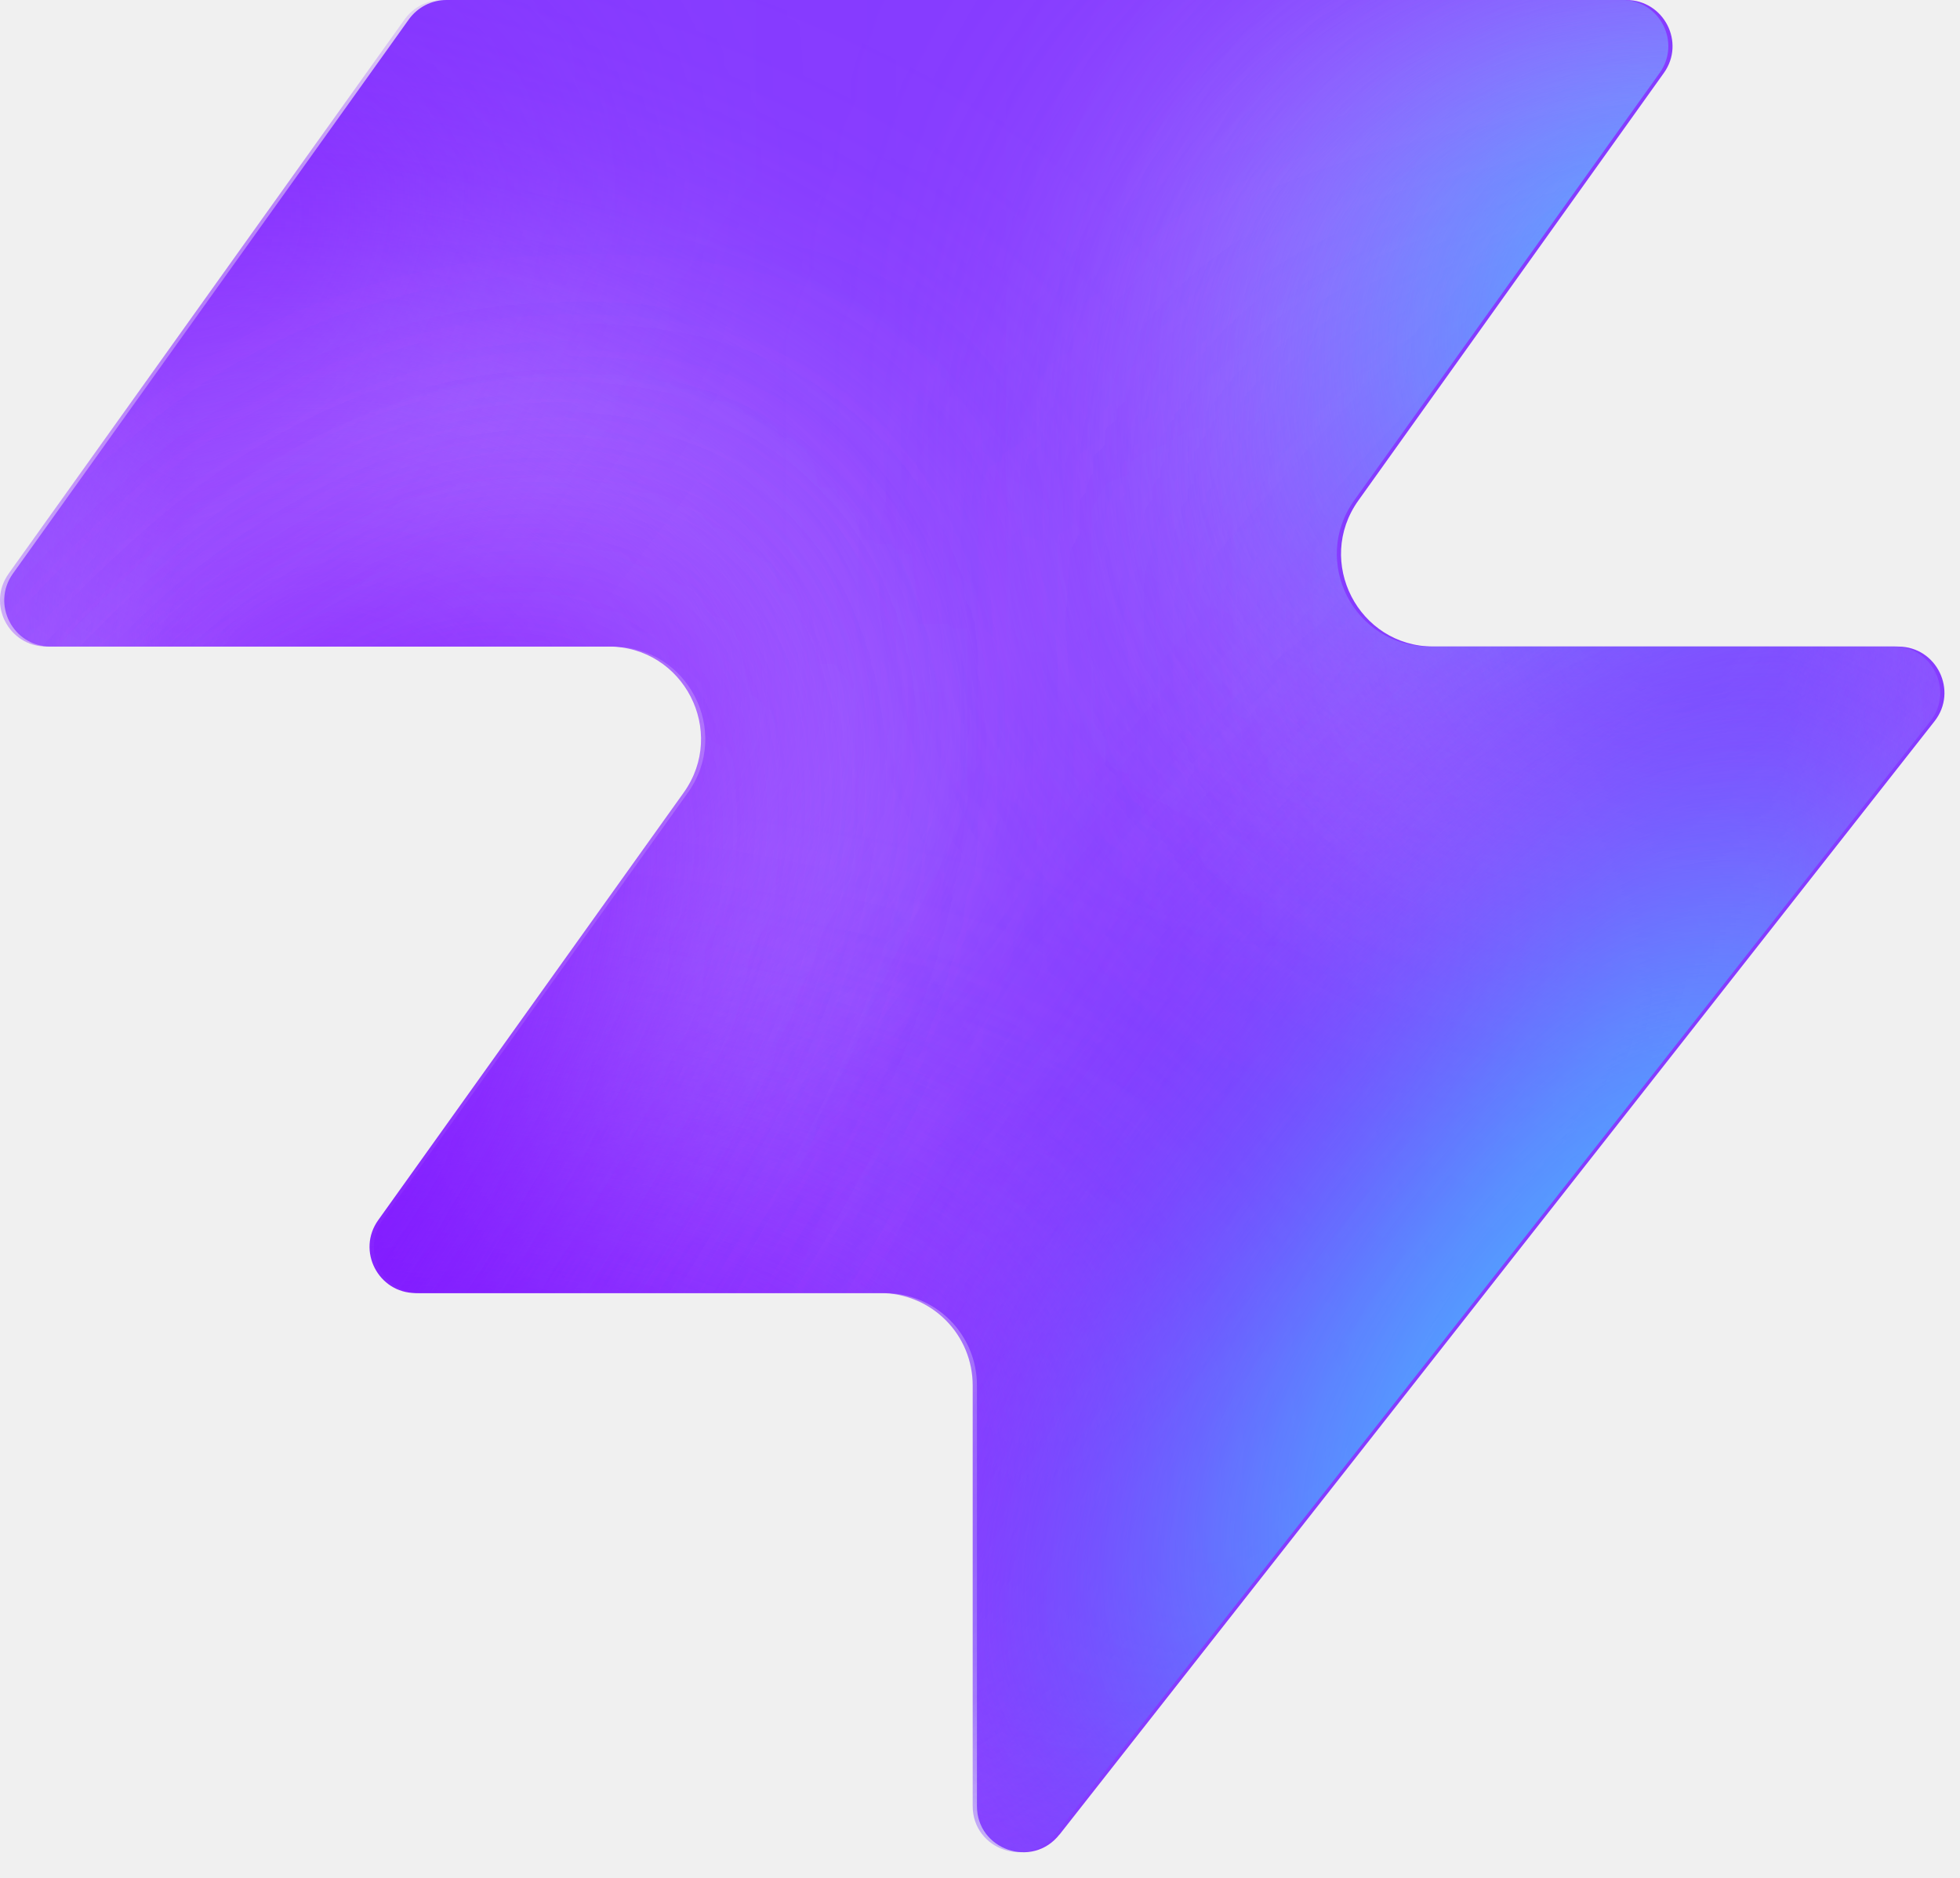
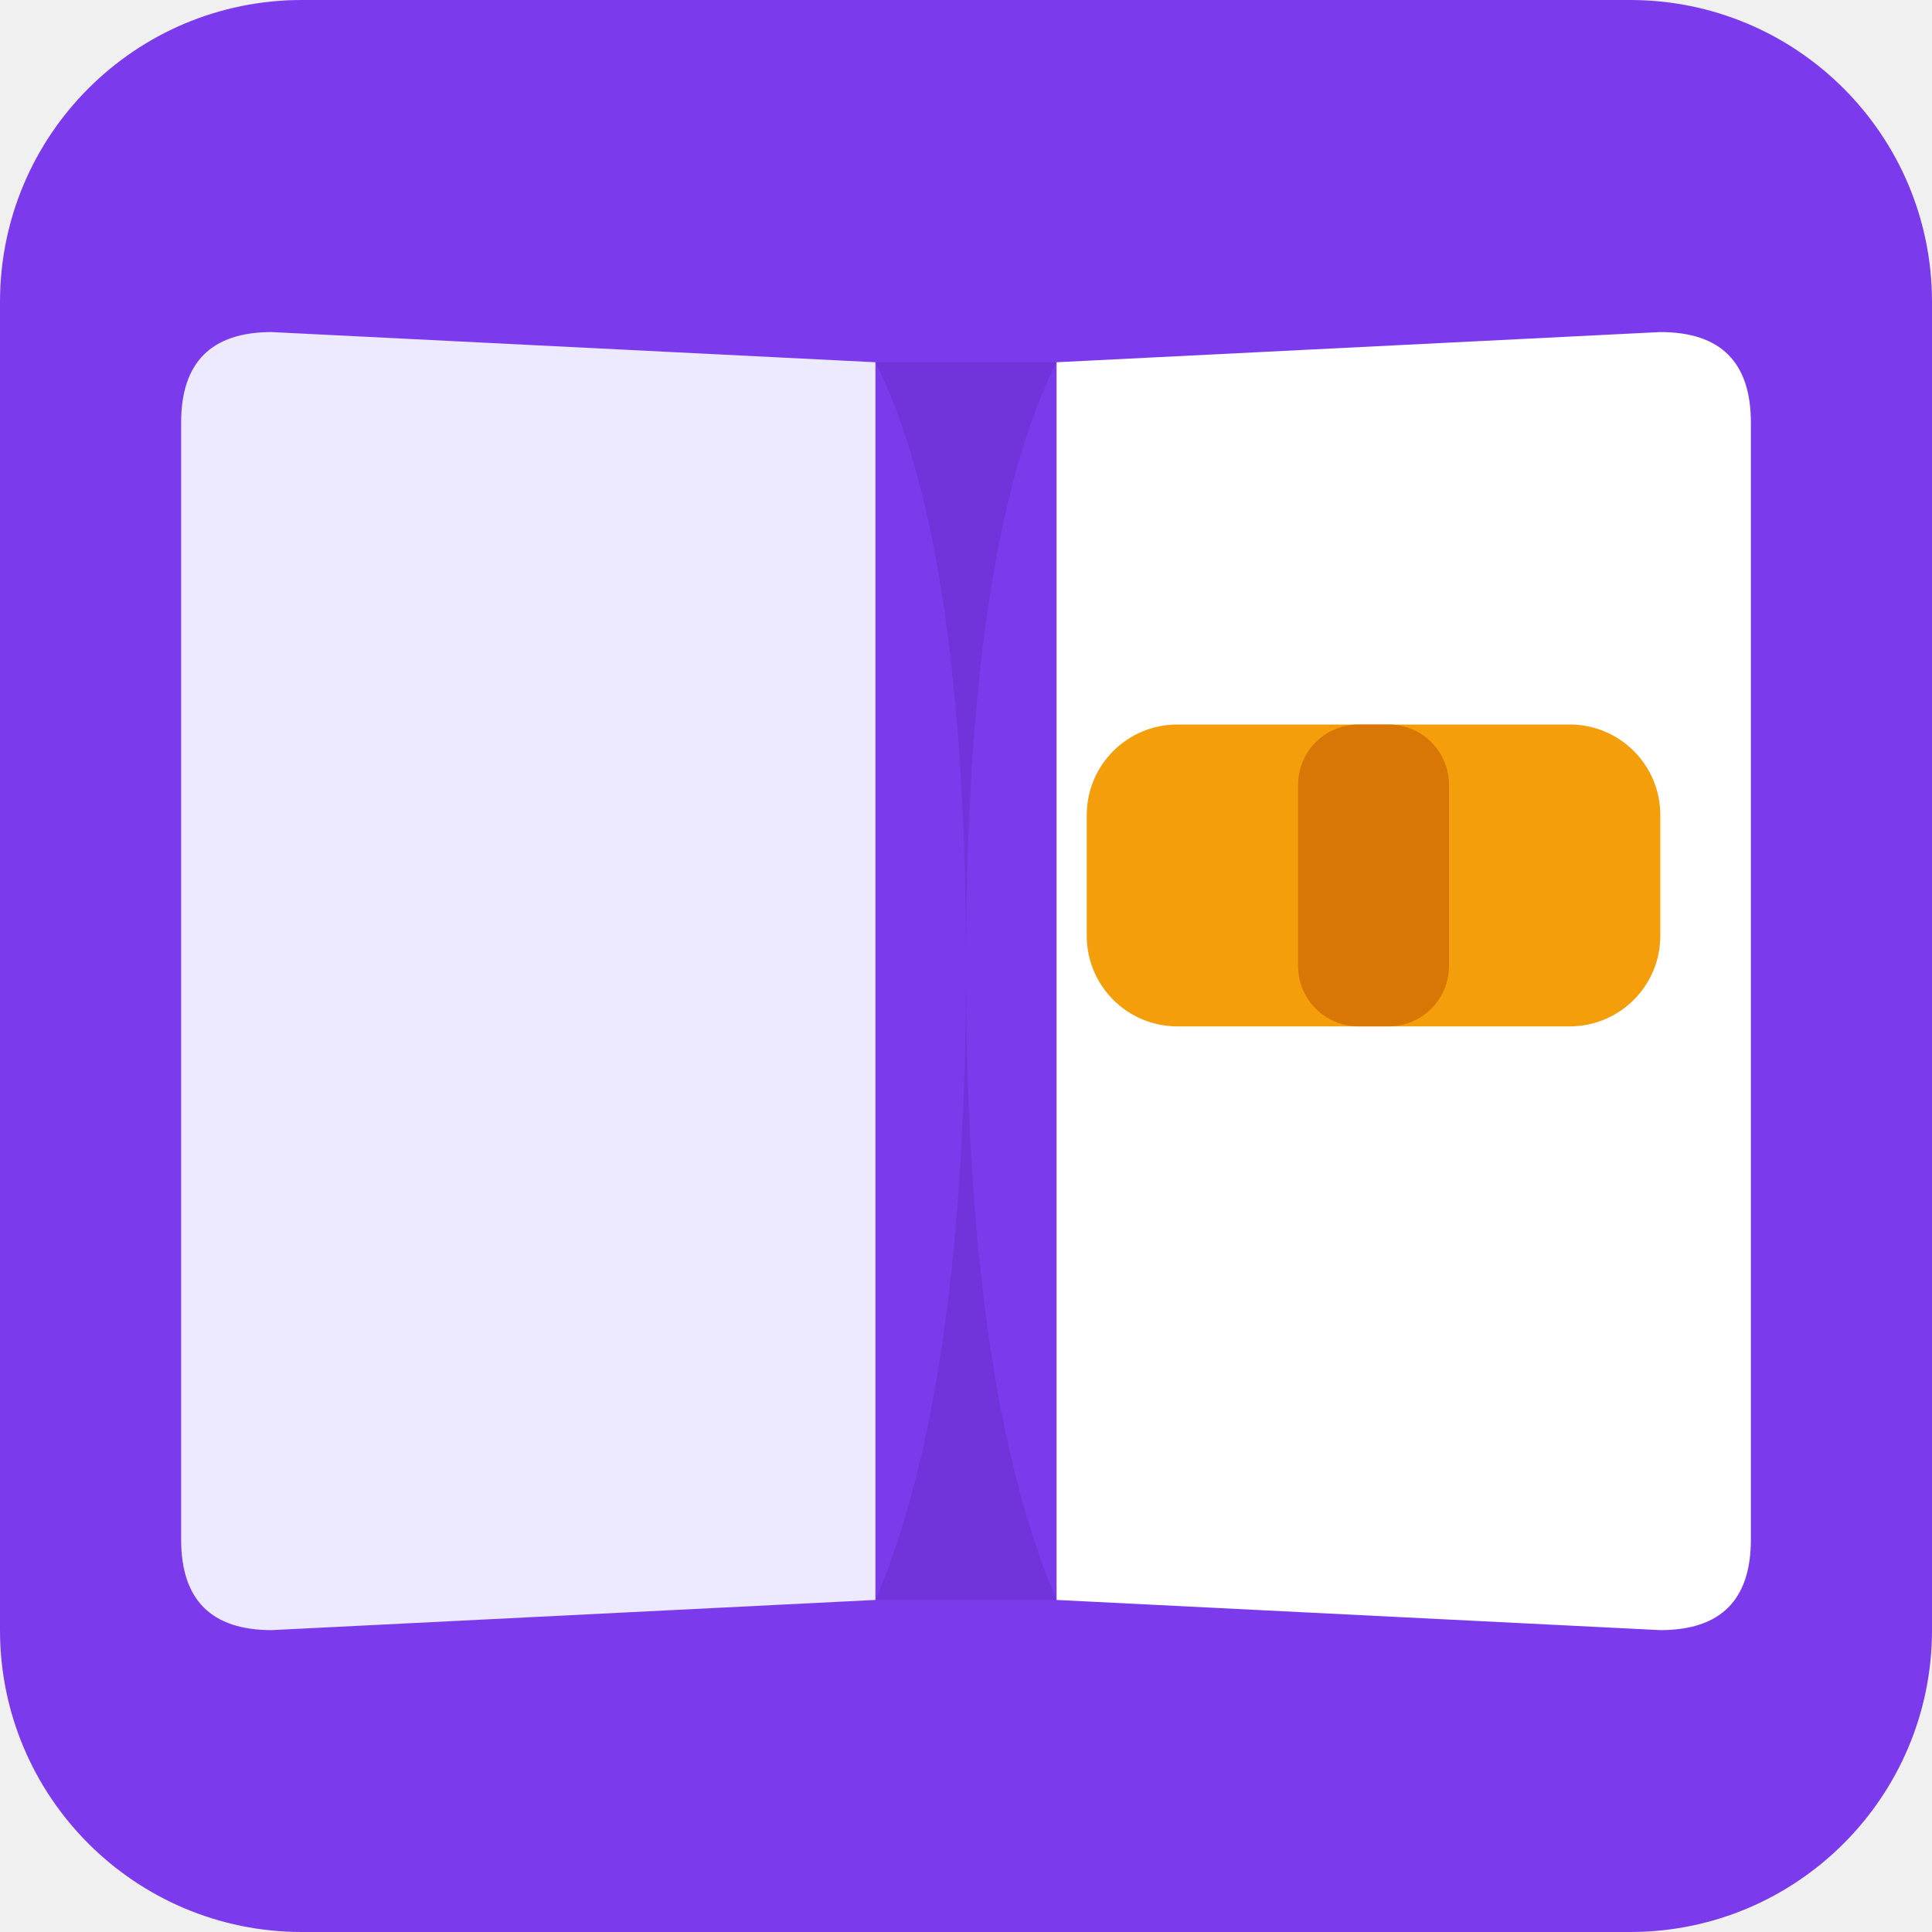
- <svg xmlns="http://www.w3.org/2000/svg" width="48" height="46" fill="none" viewBox="0 0 48 46">
-   <path fill="#863bff" d="M25.946 44.938c-.664.845-2.021.375-2.021-.698V33.937a2.26 2.26 0 0 0-2.262-2.262H10.287c-.92 0-1.456-1.04-.92-1.788l7.48-10.471c1.07-1.497 0-3.578-1.842-3.578H1.237c-.92 0-1.456-1.04-.92-1.788L10.013.474c.214-.297.556-.474.92-.474h28.894c.92 0 1.456 1.04.92 1.788l-7.48 10.471c-1.07 1.498 0 3.579 1.842 3.579h11.377c.943 0 1.473 1.088.89 1.83L25.947 44.94z" style="fill:#863bff;fill:color(display-p3 .525 .23 1);fill-opacity:1" />
-   <mask id="a" width="48" height="46" x="0" y="0" maskUnits="userSpaceOnUse" style="mask-type:alpha">
-     <path fill="#000" d="M25.842 44.938c-.664.844-2.021.375-2.021-.698V33.937a2.26 2.26 0 0 0-2.262-2.262H10.183c-.92 0-1.456-1.04-.92-1.788l7.48-10.471c1.07-1.498 0-3.579-1.842-3.579H1.133c-.92 0-1.456-1.04-.92-1.787L9.91.473c.214-.297.556-.474.92-.474h28.894c.92 0 1.456 1.04.92 1.788l-7.48 10.471c-1.07 1.498 0 3.578 1.842 3.578h11.377c.943 0 1.473 1.088.89 1.832L25.843 44.94z" style="fill:#000;fill-opacity:1" />
-   </mask>
-   <g mask="url(#a)">
-     <g filter="url(#b)">
-       <ellipse cx="5.508" cy="14.704" fill="#ede6ff" rx="5.508" ry="14.704" style="fill:#ede6ff;fill:color(display-p3 .927 .903 1);fill-opacity:1" transform="matrix(.00324 1 1 -.00324 -4.47 31.516)" />
-     </g>
-     <g filter="url(#c)">
-       <ellipse cx="10.399" cy="29.851" fill="#ede6ff" rx="10.399" ry="29.851" style="fill:#ede6ff;fill:color(display-p3 .927 .903 1);fill-opacity:1" transform="matrix(.00324 1 1 -.00324 -39.328 7.883)" />
-     </g>
-     <g filter="url(#d)">
-       <ellipse cx="5.508" cy="30.487" fill="#7e14ff" rx="5.508" ry="30.487" style="fill:#7e14ff;fill:color(display-p3 .492 .077 1);fill-opacity:1" transform="rotate(89.814 -25.913 -14.639)scale(1 -1)" />
-     </g>
-     <g filter="url(#e)">
-       <ellipse cx="5.508" cy="30.599" fill="#7e14ff" rx="5.508" ry="30.599" style="fill:#7e14ff;fill:color(display-p3 .492 .077 1);fill-opacity:1" transform="rotate(89.814 -32.644 -3.334)scale(1 -1)" />
-     </g>
-     <g filter="url(#f)">
-       <ellipse cx="5.508" cy="30.599" fill="#7e14ff" rx="5.508" ry="30.599" style="fill:#7e14ff;fill:color(display-p3 .492 .077 1);fill-opacity:1" transform="matrix(.00324 1 1 -.00324 -34.34 30.47)" />
-     </g>
-     <g filter="url(#g)">
-       <ellipse cx="14.072" cy="22.078" fill="#ede6ff" rx="14.072" ry="22.078" style="fill:#ede6ff;fill:color(display-p3 .927 .903 1);fill-opacity:1" transform="rotate(93.35 24.506 48.493)scale(-1 1)" />
-     </g>
-     <g filter="url(#h)">
-       <ellipse cx="3.47" cy="21.501" fill="#7e14ff" rx="3.47" ry="21.501" style="fill:#7e14ff;fill:color(display-p3 .492 .077 1);fill-opacity:1" transform="rotate(89.009 28.708 47.59)scale(-1 1)" />
-     </g>
-     <g filter="url(#i)">
-       <ellipse cx="3.47" cy="21.501" fill="#7e14ff" rx="3.47" ry="21.501" style="fill:#7e14ff;fill:color(display-p3 .492 .077 1);fill-opacity:1" transform="rotate(89.009 28.708 47.59)scale(-1 1)" />
-     </g>
-     <g filter="url(#j)">
-       <ellipse cx=".387" cy="8.972" fill="#7e14ff" rx="4.407" ry="29.108" style="fill:#7e14ff;fill:color(display-p3 .492 .077 1);fill-opacity:1" transform="rotate(39.51 .387 8.972)" />
-     </g>
-     <g filter="url(#k)">
-       <ellipse cx="47.523" cy="-6.092" fill="#7e14ff" rx="4.407" ry="29.108" style="fill:#7e14ff;fill:color(display-p3 .492 .077 1);fill-opacity:1" transform="rotate(37.892 47.523 -6.092)" />
-     </g>
-     <g filter="url(#l)">
-       <ellipse cx="41.412" cy="6.333" fill="#47bfff" rx="5.971" ry="9.665" style="fill:#47bfff;fill:color(display-p3 .28 .748 1);fill-opacity:1" transform="rotate(37.892 41.412 6.333)" />
-     </g>
-     <g filter="url(#m)">
-       <ellipse cx="-1.879" cy="38.332" fill="#7e14ff" rx="4.407" ry="29.108" style="fill:#7e14ff;fill:color(display-p3 .492 .077 1);fill-opacity:1" transform="rotate(37.892 -1.88 38.332)" />
-     </g>
-     <g filter="url(#n)">
-       <ellipse cx="-1.879" cy="38.332" fill="#7e14ff" rx="4.407" ry="29.108" style="fill:#7e14ff;fill:color(display-p3 .492 .077 1);fill-opacity:1" transform="rotate(37.892 -1.88 38.332)" />
-     </g>
-     <g filter="url(#o)">
-       <ellipse cx="35.651" cy="29.907" fill="#7e14ff" rx="4.407" ry="29.108" style="fill:#7e14ff;fill:color(display-p3 .492 .077 1);fill-opacity:1" transform="rotate(37.892 35.651 29.907)" />
-     </g>
-     <g filter="url(#p)">
-       <ellipse cx="38.418" cy="32.4" fill="#47bfff" rx="5.971" ry="15.297" style="fill:#47bfff;fill:color(display-p3 .28 .748 1);fill-opacity:1" transform="rotate(37.892 38.418 32.4)" />
-     </g>
-   </g>
-   <defs>
-     <filter id="b" width="60.045" height="41.654" x="-19.77" y="16.149" color-interpolation-filters="sRGB" filterUnits="userSpaceOnUse">
-       <feFlood flood-opacity="0" result="BackgroundImageFix" />
-       <feBlend in="SourceGraphic" in2="BackgroundImageFix" result="shape" />
-       <feGaussianBlur result="effect1_foregroundBlur_2002_17158" stdDeviation="7.659" />
-     </filter>
-     <filter id="c" width="90.34" height="51.437" x="-54.613" y="-7.533" color-interpolation-filters="sRGB" filterUnits="userSpaceOnUse">
-       <feFlood flood-opacity="0" result="BackgroundImageFix" />
-       <feBlend in="SourceGraphic" in2="BackgroundImageFix" result="shape" />
-       <feGaussianBlur result="effect1_foregroundBlur_2002_17158" stdDeviation="7.659" />
-     </filter>
-     <filter id="d" width="79.355" height="29.4" x="-49.64" y="2.03" color-interpolation-filters="sRGB" filterUnits="userSpaceOnUse">
-       <feFlood flood-opacity="0" result="BackgroundImageFix" />
-       <feBlend in="SourceGraphic" in2="BackgroundImageFix" result="shape" />
-       <feGaussianBlur result="effect1_foregroundBlur_2002_17158" stdDeviation="4.596" />
-     </filter>
-     <filter id="e" width="79.579" height="29.4" x="-45.045" y="20.029" color-interpolation-filters="sRGB" filterUnits="userSpaceOnUse">
-       <feFlood flood-opacity="0" result="BackgroundImageFix" />
-       <feBlend in="SourceGraphic" in2="BackgroundImageFix" result="shape" />
-       <feGaussianBlur result="effect1_foregroundBlur_2002_17158" stdDeviation="4.596" />
-     </filter>
-     <filter id="f" width="79.579" height="29.4" x="-43.513" y="21.178" color-interpolation-filters="sRGB" filterUnits="userSpaceOnUse">
-       <feFlood flood-opacity="0" result="BackgroundImageFix" />
-       <feBlend in="SourceGraphic" in2="BackgroundImageFix" result="shape" />
-       <feGaussianBlur result="effect1_foregroundBlur_2002_17158" stdDeviation="4.596" />
-     </filter>
-     <filter id="g" width="74.749" height="58.852" x="15.756" y="-17.901" color-interpolation-filters="sRGB" filterUnits="userSpaceOnUse">
-       <feFlood flood-opacity="0" result="BackgroundImageFix" />
-       <feBlend in="SourceGraphic" in2="BackgroundImageFix" result="shape" />
-       <feGaussianBlur result="effect1_foregroundBlur_2002_17158" stdDeviation="7.659" />
-     </filter>
-     <filter id="h" width="61.377" height="25.362" x="23.548" y="2.284" color-interpolation-filters="sRGB" filterUnits="userSpaceOnUse">
-       <feFlood flood-opacity="0" result="BackgroundImageFix" />
-       <feBlend in="SourceGraphic" in2="BackgroundImageFix" result="shape" />
-       <feGaussianBlur result="effect1_foregroundBlur_2002_17158" stdDeviation="4.596" />
-     </filter>
-     <filter id="i" width="61.377" height="25.362" x="23.548" y="2.284" color-interpolation-filters="sRGB" filterUnits="userSpaceOnUse">
-       <feFlood flood-opacity="0" result="BackgroundImageFix" />
-       <feBlend in="SourceGraphic" in2="BackgroundImageFix" result="shape" />
-       <feGaussianBlur result="effect1_foregroundBlur_2002_17158" stdDeviation="4.596" />
-     </filter>
-     <filter id="j" width="56.045" height="63.649" x="-27.636" y="-22.853" color-interpolation-filters="sRGB" filterUnits="userSpaceOnUse">
-       <feFlood flood-opacity="0" result="BackgroundImageFix" />
-       <feBlend in="SourceGraphic" in2="BackgroundImageFix" result="shape" />
-       <feGaussianBlur result="effect1_foregroundBlur_2002_17158" stdDeviation="4.596" />
-     </filter>
-     <filter id="k" width="54.814" height="64.646" x="20.116" y="-38.415" color-interpolation-filters="sRGB" filterUnits="userSpaceOnUse">
-       <feFlood flood-opacity="0" result="BackgroundImageFix" />
-       <feBlend in="SourceGraphic" in2="BackgroundImageFix" result="shape" />
-       <feGaussianBlur result="effect1_foregroundBlur_2002_17158" stdDeviation="4.596" />
-     </filter>
-     <filter id="l" width="33.541" height="35.313" x="24.641" y="-11.323" color-interpolation-filters="sRGB" filterUnits="userSpaceOnUse">
-       <feFlood flood-opacity="0" result="BackgroundImageFix" />
-       <feBlend in="SourceGraphic" in2="BackgroundImageFix" result="shape" />
-       <feGaussianBlur result="effect1_foregroundBlur_2002_17158" stdDeviation="4.596" />
-     </filter>
-     <filter id="m" width="54.814" height="64.646" x="-29.286" y="6.009" color-interpolation-filters="sRGB" filterUnits="userSpaceOnUse">
-       <feFlood flood-opacity="0" result="BackgroundImageFix" />
-       <feBlend in="SourceGraphic" in2="BackgroundImageFix" result="shape" />
-       <feGaussianBlur result="effect1_foregroundBlur_2002_17158" stdDeviation="4.596" />
-     </filter>
-     <filter id="n" width="54.814" height="64.646" x="-29.286" y="6.009" color-interpolation-filters="sRGB" filterUnits="userSpaceOnUse">
-       <feFlood flood-opacity="0" result="BackgroundImageFix" />
-       <feBlend in="SourceGraphic" in2="BackgroundImageFix" result="shape" />
-       <feGaussianBlur result="effect1_foregroundBlur_2002_17158" stdDeviation="4.596" />
-     </filter>
-     <filter id="o" width="54.814" height="64.646" x="8.244" y="-2.416" color-interpolation-filters="sRGB" filterUnits="userSpaceOnUse">
-       <feFlood flood-opacity="0" result="BackgroundImageFix" />
-       <feBlend in="SourceGraphic" in2="BackgroundImageFix" result="shape" />
-       <feGaussianBlur result="effect1_foregroundBlur_2002_17158" stdDeviation="4.596" />
-     </filter>
-     <filter id="p" width="39.409" height="43.623" x="18.713" y="10.588" color-interpolation-filters="sRGB" filterUnits="userSpaceOnUse">
-       <feFlood flood-opacity="0" result="BackgroundImageFix" />
-       <feBlend in="SourceGraphic" in2="BackgroundImageFix" result="shape" />
-       <feGaussianBlur result="effect1_foregroundBlur_2002_17158" stdDeviation="4.596" />
-     </filter>
-   </defs>
+ <svg xmlns="http://www.w3.org/2000/svg" viewBox="0 0 32 32">
+   <rect width="32" height="32" rx="5" fill="#7c3aed" />
+   <path d="M3,7 Q3,5.5 4.5,5.5 L14.5,6 L14.5,26.5 L4.5,27 Q3,27 3,25.5 Z" fill="#ede9fe" />
+   <path d="M17.5,6 L27.5,5.5 Q29,5.5 29,7 L29,25.5 Q29,27 27.5,27 L17.5,26.5 Z" fill="#ffffff" />
+   <path d="M14.5,6 Q16,9 16,16 Q16,23 14.5,26.5 L17.5,26.5 Q16,23 16,16 Q16,9 17.5,6 Z" fill="#1e0754" opacity="0.12" />
+   <rect x="18" y="12" width="9.5" height="5" rx="1.5" fill="#f59e0b" />
+   <rect x="21.5" y="12" width="2.5" height="5" rx="1" fill="#d97706" />
</svg>
